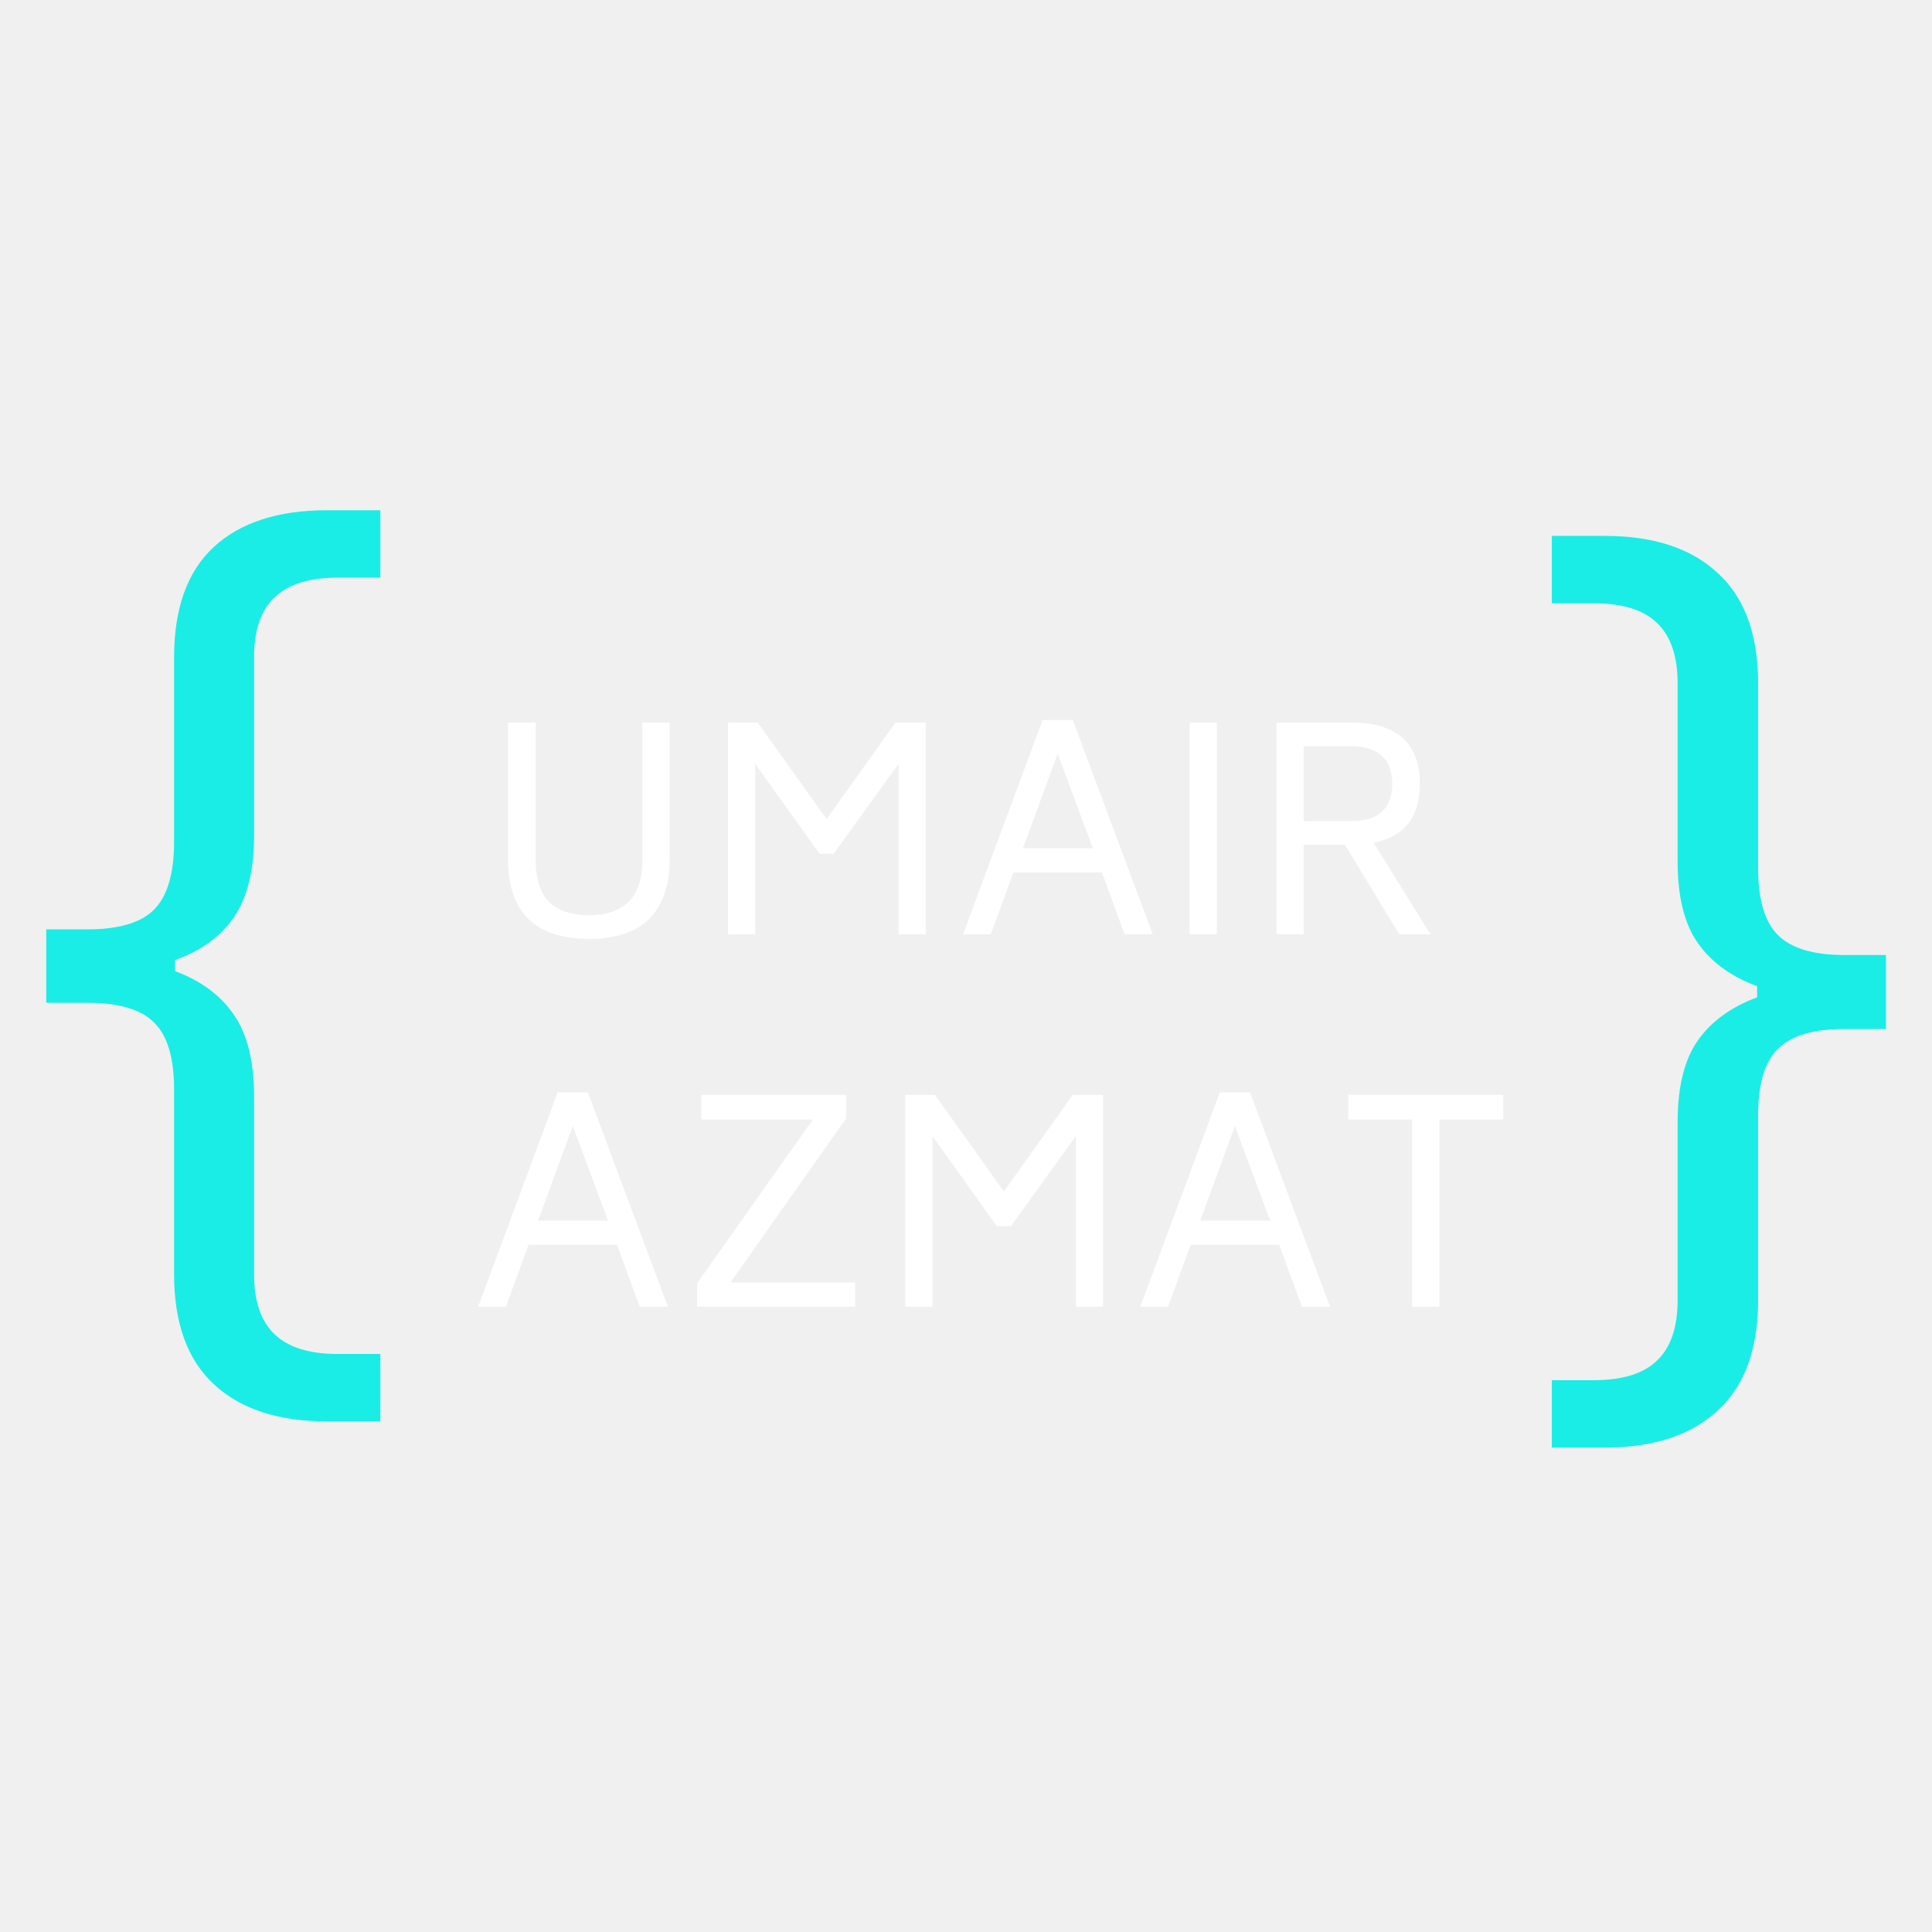
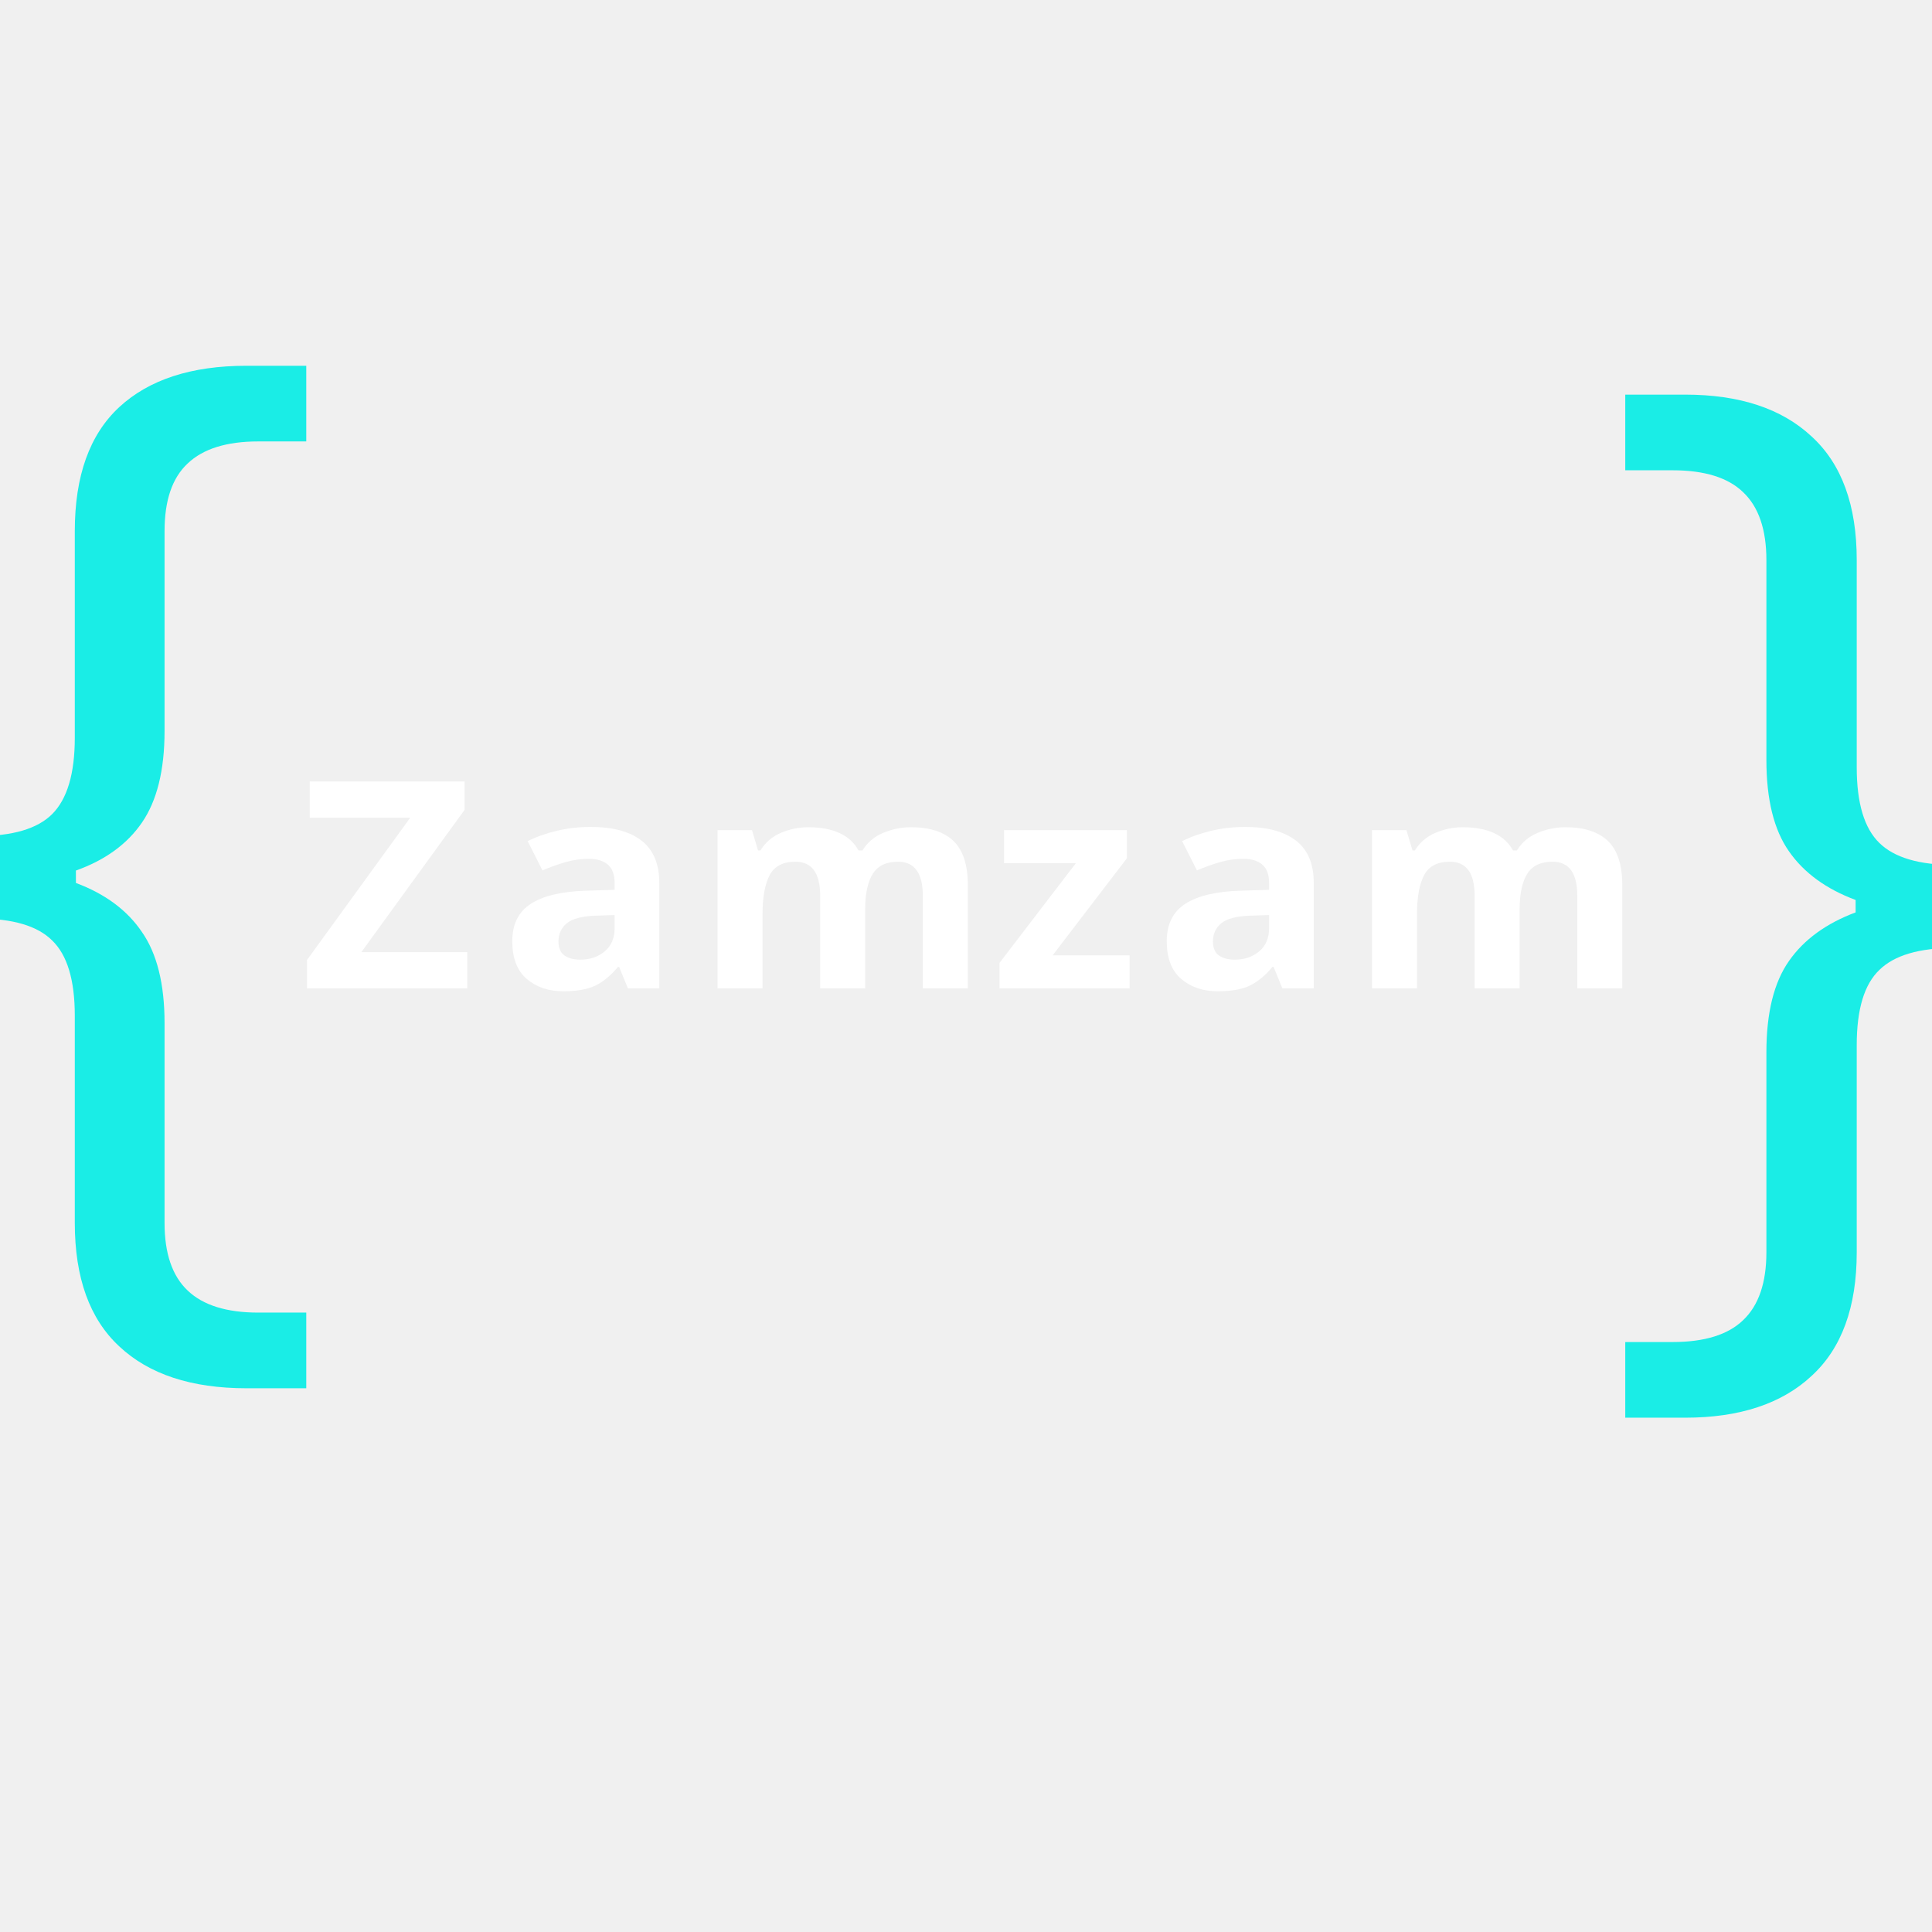
- <svg xmlns="http://www.w3.org/2000/svg" width="80" zoomAndPan="magnify" viewBox="0 0 60 60" height="80" preserveAspectRatio="xMidYMid meet" version="1.0">
+ <svg xmlns="http://www.w3.org/2000/svg" version="1.1" width="1080" height="1080" viewBox="0 0 1080 1280" xml:space="preserve">
  <defs>
-     <g />
-   </defs>
-   <g fill="#ffffff" fill-opacity="1">
-     <g transform="translate(14.8874, 29.01636)">
-       <g>
-         <path d="M 3.406 0.141 C 2.562 0.141 1.93 -0.066 1.516 -0.484 C 1.098 -0.91 0.891 -1.516 0.891 -2.297 L 0.891 -6.578 L 1.75 -6.578 L 1.75 -2.297 C 1.75 -1.734 1.883 -1.305 2.156 -1.016 C 2.438 -0.734 2.852 -0.594 3.406 -0.594 C 3.945 -0.594 4.359 -0.734 4.641 -1.016 C 4.922 -1.305 5.062 -1.734 5.062 -2.297 L 5.062 -6.578 L 5.906 -6.578 L 5.906 -2.297 C 5.906 -1.516 5.695 -0.91 5.281 -0.484 C 4.863 -0.066 4.238 0.141 3.406 0.141 Z M 3.406 0.141 " />
+     </defs>
+   <g transform="matrix(1 0 0 1 540 540)" id="0a746a3d-6094-45d9-9a27-8ca210e2a9aa">
+     <rect style="stroke: none; stroke-width: 1; stroke-dasharray: none; stroke-linecap: butt; stroke-dashoffset: 0; stroke-linejoin: miter; stroke-miterlimit: 4; fill: rgb(255,255,255); fill-opacity: 0; fill-rule: nonzero; opacity: 1;" vector-effect="non-scaling-stroke" x="-540" y="-540" rx="0" ry="0" width="1080" height="1080" />
+   </g>
+   <g transform="matrix(1 0 0 1 540 540)" id="727777d0-a093-4d39-b524-3f221e342cf3">
+     </g>
+   <g transform="matrix(18 0 0 18 540 582.03)">
+     <g style="">
+       <g transform="matrix(1.33 0 0 1.33 -31.18 -0.05)">
+         <path style="stroke: none; stroke-width: 1; stroke-dasharray: none; stroke-linecap: butt; stroke-dashoffset: 0; stroke-linejoin: miter; stroke-miterlimit: 4; fill: rgb(26,237,230); fill-rule: nonzero; opacity: 1;" vector-effect="non-scaling-stroke" transform=" translate(-6.47, 10.77)" d="M 10 3.375 C 8.477 3.375 7.305 2.988 6.484 2.219 C 5.66 1.457 5.25 0.316 5.25 -1.203 L 5.25 -6.938 C 5.25 -7.926 5.039 -8.617 4.625 -9.016 C 4.219 -9.422 3.531 -9.625 2.562 -9.625 L 1.281 -9.625 L 1.281 -11.906 L 2.562 -11.906 C 3.531 -11.906 4.219 -12.109 4.625 -12.516 C 5.039 -12.93 5.25 -13.633 5.25 -14.625 L 5.25 -20.344 C 5.25 -21.875 5.66 -23.02 6.484 -23.781 C 7.305 -24.539 8.477 -24.922 10 -24.922 L 11.656 -24.922 L 11.656 -22.828 L 10.328 -22.828 C 9.453 -22.828 8.801 -22.625 8.375 -22.219 C 7.945 -21.82 7.734 -21.195 7.734 -20.344 L 7.734 -14.812 C 7.734 -13.727 7.523 -12.883 7.109 -12.281 C 6.703 -11.688 6.094 -11.242 5.281 -10.953 L 5.281 -10.609 C 6.094 -10.305 6.703 -9.852 7.109 -9.25 C 7.523 -8.656 7.734 -7.816 7.734 -6.734 L 7.734 -1.203 C 7.734 -0.359 7.945 0.266 8.375 0.672 C 8.801 1.078 9.453 1.281 10.328 1.281 L 11.656 1.281 L 11.656 3.375 Z M 10 3.375" stroke-linecap="round" />
+       </g>
+       <g transform="matrix(1.33 0 0 1.33 31.16 1.02)">
+         <path style="stroke: none; stroke-width: 1; stroke-dasharray: none; stroke-linecap: butt; stroke-dashoffset: 0; stroke-linejoin: miter; stroke-miterlimit: 4; fill: rgb(26,237,230); fill-rule: nonzero; opacity: 1;" vector-effect="non-scaling-stroke" transform=" translate(-6.34, 10.78)" d="M 1.156 3.375 L 1.156 1.281 L 2.469 1.281 C 3.352 1.281 4.004 1.078 4.422 0.672 C 4.848 0.266 5.062 -0.359 5.062 -1.203 L 5.062 -6.734 C 5.062 -7.828 5.27 -8.672 5.688 -9.266 C 6.102 -9.859 6.719 -10.305 7.531 -10.609 L 7.531 -10.953 C 6.719 -11.254 6.102 -11.703 5.688 -12.297 C 5.27 -12.891 5.062 -13.734 5.062 -14.828 L 5.062 -20.359 C 5.062 -21.203 4.848 -21.828 4.422 -22.234 C 4.004 -22.641 3.352 -22.844 2.469 -22.844 L 1.156 -22.844 L 1.156 -24.938 L 2.812 -24.938 C 4.32 -24.938 5.488 -24.551 6.312 -23.781 C 7.145 -23.02 7.562 -21.879 7.562 -20.359 L 7.562 -14.625 C 7.562 -13.633 7.77 -12.938 8.188 -12.531 C 8.602 -12.125 9.289 -11.922 10.25 -11.922 L 11.531 -11.922 L 11.531 -9.625 L 10.25 -9.625 C 9.289 -9.625 8.602 -9.422 8.188 -9.016 C 7.77 -8.617 7.562 -7.926 7.562 -6.938 L 7.562 -1.203 C 7.562 0.316 7.145 1.457 6.312 2.219 C 5.488 2.988 4.32 3.375 2.812 3.375 Z M 1.156 3.375" stroke-linecap="round" />
      </g>
    </g>
  </g>
-   <g fill="#ffffff" fill-opacity="1">
-     <g transform="translate(21.68699, 29.01636)">
-       <g>
-         <path d="M 7.062 -6.578 L 7.062 0 L 6.219 0 L 6.219 -5.297 L 4.203 -2.5 L 3.766 -2.5 L 1.766 -5.297 L 1.766 0 L 0.922 0 L 0.922 -6.578 L 1.844 -6.578 L 3.984 -3.578 L 6.125 -6.578 Z M 7.062 -6.578 " />
-       </g>
-     </g>
+   <g transform="matrix(0 0 0 0 0 0)">
+     <g style="">
+         </g>
  </g>
-   <g fill="#ffffff" fill-opacity="1">
-     <g transform="translate(29.67479, 29.01636)">
-       <g>
-         <path d="M 4.547 -1.922 L 1.797 -1.922 L 1.094 0 L 0.234 0 L 2.703 -6.656 L 3.641 -6.656 L 6.125 0 L 5.25 0 Z M 4.266 -2.672 L 3.172 -5.609 L 2.094 -2.672 Z M 4.266 -2.672 " />
-       </g>
-     </g>
-   </g>
-   <g fill="#ffffff" fill-opacity="1">
-     <g transform="translate(36.02339, 29.01636)">
-       <g>
-         <path d="M 0.922 -6.578 L 1.766 -6.578 L 1.766 0 L 0.922 0 Z M 0.922 -6.578 " />
-       </g>
-     </g>
-   </g>
-   <g fill="#ffffff" fill-opacity="1">
-     <g transform="translate(38.72068, 29.01636)">
-       <g>
-         <path d="M 3.047 -2.781 L 1.766 -2.781 L 1.766 0 L 0.922 0 L 0.922 -6.578 L 3.219 -6.578 C 4.656 -6.578 5.375 -5.941 5.375 -4.672 C 5.375 -4.16 5.254 -3.75 5.016 -3.438 C 4.773 -3.133 4.414 -2.938 3.938 -2.844 L 5.703 0 L 4.734 0 Z M 1.766 -3.516 L 3.219 -3.516 C 4.082 -3.516 4.516 -3.898 4.516 -4.672 C 4.516 -5.066 4.406 -5.359 4.188 -5.547 C 3.977 -5.742 3.656 -5.844 3.219 -5.844 L 1.766 -5.844 Z M 1.766 -3.516 " />
-       </g>
-     </g>
-   </g>
-   <g fill="#ffffff" fill-opacity="1">
-     <g transform="translate(44.84728, 29.01636)">
-       <g />
-     </g>
-   </g>
-   <g fill="#ffffff" fill-opacity="1">
-     <g transform="translate(14.61637, 40.58022)">
-       <g>
-         <path d="M 4.547 -1.922 L 1.797 -1.922 L 1.094 0 L 0.234 0 L 2.703 -6.656 L 3.641 -6.656 L 6.125 0 L 5.25 0 Z M 4.266 -2.672 L 3.172 -5.609 L 2.094 -2.672 Z M 4.266 -2.672 " />
-       </g>
-     </g>
-   </g>
-   <g fill="#ffffff" fill-opacity="1">
-     <g transform="translate(20.96497, 40.58022)">
-       <g>
-         <path d="M 5.594 -0.75 L 5.594 0 L 0.688 0 L 0.688 -0.734 L 4.281 -5.812 L 0.812 -5.812 L 0.812 -6.578 L 5.312 -6.578 L 5.312 -5.844 L 1.719 -0.75 Z M 5.594 -0.75 " />
-       </g>
-     </g>
-   </g>
-   <g fill="#ffffff" fill-opacity="1">
-     <g transform="translate(27.19215, 40.58022)">
-       <g>
-         <path d="M 7.062 -6.578 L 7.062 0 L 6.219 0 L 6.219 -5.297 L 4.203 -2.5 L 3.766 -2.5 L 1.766 -5.297 L 1.766 0 L 0.922 0 L 0.922 -6.578 L 1.844 -6.578 L 3.984 -3.578 L 6.125 -6.578 Z M 7.062 -6.578 " />
-       </g>
-     </g>
-   </g>
-   <g fill="#ffffff" fill-opacity="1">
-     <g transform="translate(35.17994, 40.58022)">
-       <g>
-         <path d="M 4.547 -1.922 L 1.797 -1.922 L 1.094 0 L 0.234 0 L 2.703 -6.656 L 3.641 -6.656 L 6.125 0 L 5.25 0 Z M 4.266 -2.672 L 3.172 -5.609 L 2.094 -2.672 Z M 4.266 -2.672 " />
-       </g>
-     </g>
-   </g>
-   <g fill="#ffffff" fill-opacity="1">
-     <g transform="translate(41.52855, 40.58022)">
-       <g>
-         <path d="M 5.156 -5.812 L 3.172 -5.812 L 3.172 0 L 2.328 0 L 2.328 -5.812 L 0.344 -5.812 L 0.344 -6.578 L 5.156 -6.578 Z M 5.156 -5.812 " />
-       </g>
-     </g>
-   </g>
-   <g fill="#1aede6" fill-opacity="1">
-     <g transform="translate(0.155801, 40.76775)">
-       <g>
-         <path d="M 10 3.375 C 8.477 3.375 7.305 2.988 6.484 2.219 C 5.66 1.457 5.25 0.316 5.25 -1.203 L 5.25 -6.938 C 5.25 -7.926 5.039 -8.617 4.625 -9.016 C 4.219 -9.422 3.531 -9.625 2.562 -9.625 L 1.281 -9.625 L 1.281 -11.906 L 2.562 -11.906 C 3.531 -11.906 4.219 -12.109 4.625 -12.516 C 5.039 -12.93 5.25 -13.633 5.25 -14.625 L 5.25 -20.344 C 5.25 -21.875 5.66 -23.02 6.484 -23.781 C 7.305 -24.539 8.477 -24.922 10 -24.922 L 11.656 -24.922 L 11.656 -22.828 L 10.328 -22.828 C 9.453 -22.828 8.801 -22.625 8.375 -22.219 C 7.945 -21.82 7.734 -21.195 7.734 -20.344 L 7.734 -14.812 C 7.734 -13.727 7.523 -12.883 7.109 -12.281 C 6.703 -11.688 6.094 -11.242 5.281 -10.953 L 5.281 -10.609 C 6.094 -10.305 6.703 -9.852 7.109 -9.25 C 7.523 -8.656 7.734 -7.816 7.734 -6.734 L 7.734 -1.203 C 7.734 -0.359 7.945 0.266 8.375 0.672 C 8.801 1.078 9.453 1.281 10.328 1.281 L 11.656 1.281 L 11.656 3.375 Z M 10 3.375 " />
-       </g>
-     </g>
-   </g>
-   <g fill="#1aede6" fill-opacity="1">
-     <g transform="translate(47.03809, 41.58101)">
-       <g>
-         <path d="M 1.156 3.375 L 1.156 1.281 L 2.469 1.281 C 3.352 1.281 4.004 1.078 4.422 0.672 C 4.848 0.266 5.062 -0.359 5.062 -1.203 L 5.062 -6.734 C 5.062 -7.828 5.27 -8.672 5.688 -9.266 C 6.102 -9.859 6.719 -10.305 7.531 -10.609 L 7.531 -10.953 C 6.719 -11.254 6.102 -11.703 5.688 -12.297 C 5.27 -12.891 5.062 -13.734 5.062 -14.828 L 5.062 -20.359 C 5.062 -21.203 4.848 -21.828 4.422 -22.234 C 4.004 -22.641 3.352 -22.844 2.469 -22.844 L 1.156 -22.844 L 1.156 -24.938 L 2.812 -24.938 C 4.32 -24.938 5.488 -24.551 6.312 -23.781 C 7.145 -23.02 7.562 -21.879 7.562 -20.359 L 7.562 -14.625 C 7.562 -13.633 7.77 -12.938 8.188 -12.531 C 8.602 -12.125 9.289 -11.922 10.25 -11.922 L 11.531 -11.922 L 11.531 -9.625 L 10.25 -9.625 C 9.289 -9.625 8.602 -9.422 8.188 -9.016 C 7.77 -8.617 7.562 -7.926 7.562 -6.938 L 7.562 -1.203 C 7.562 0.316 7.145 1.457 6.312 2.219 C 5.488 2.988 4.32 3.375 2.812 3.375 Z M 1.156 3.375 " />
-       </g>
-     </g>
+   <g transform="matrix(1 0 0 0.96 540 594.5)" style="" id="7722d7e1-6aff-467c-948f-aaf7b7f5d9c4">
+     <rect opacity="0" fill="rgb(0,0,0)" x="-616.3" y="-113" width="1232.61" height="226" />
+     <text xml:space="preserve" font-family="Poppins" font-size="200" font-style="normal" font-weight="900" style="stroke: none; stroke-width: 1; stroke-dasharray: none; stroke-linecap: butt; stroke-dashoffset: 0; stroke-linejoin: miter; stroke-miterlimit: 4; fill: rgb(255,255,255); fill-rule: nonzero; opacity: 1; white-space: pre;">
+       <tspan x="-441.4" y="62.83">Z</tspan>
+       <tspan x="-309" y="62.83">a</tspan>
+       <tspan x="-180.2" y="62.83">m</tspan>
+       <tspan x="16.8" y="62.83">z</tspan>
+       <tspan x="124.6" y="62.83">a</tspan>
+       <tspan x="253.4" y="62.83">m</tspan>
+     </text>
  </g>
</svg>
